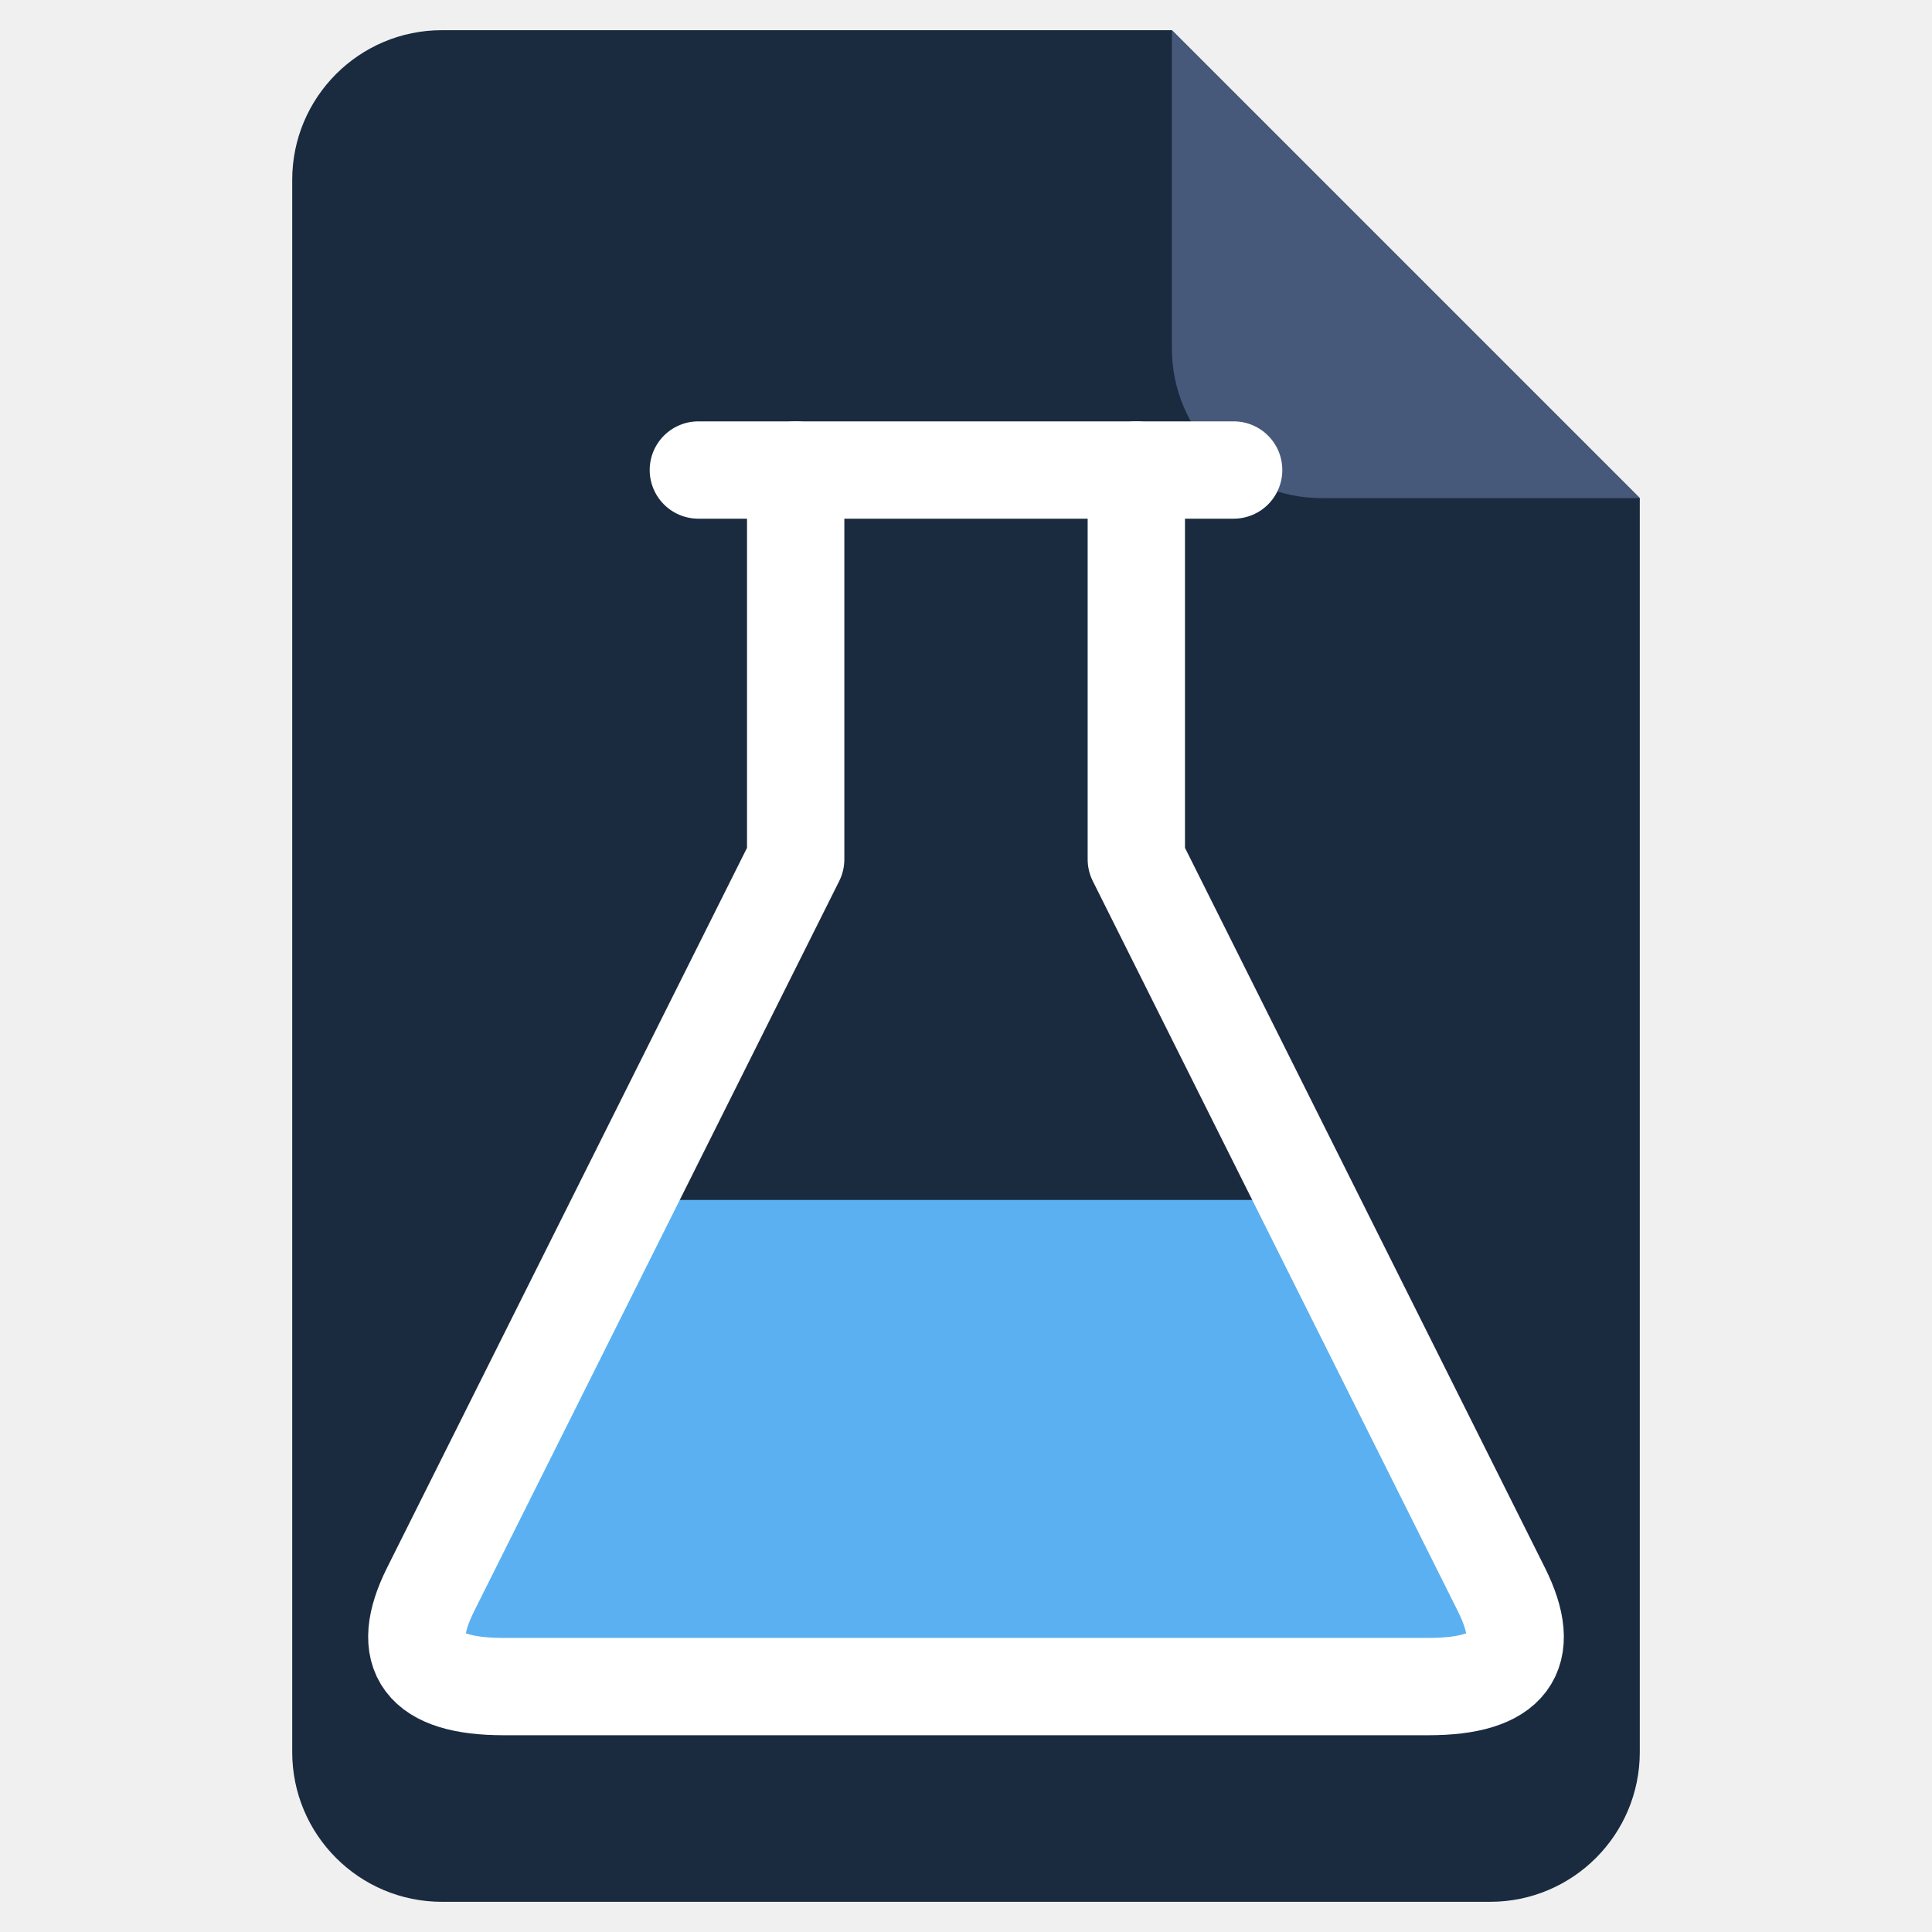
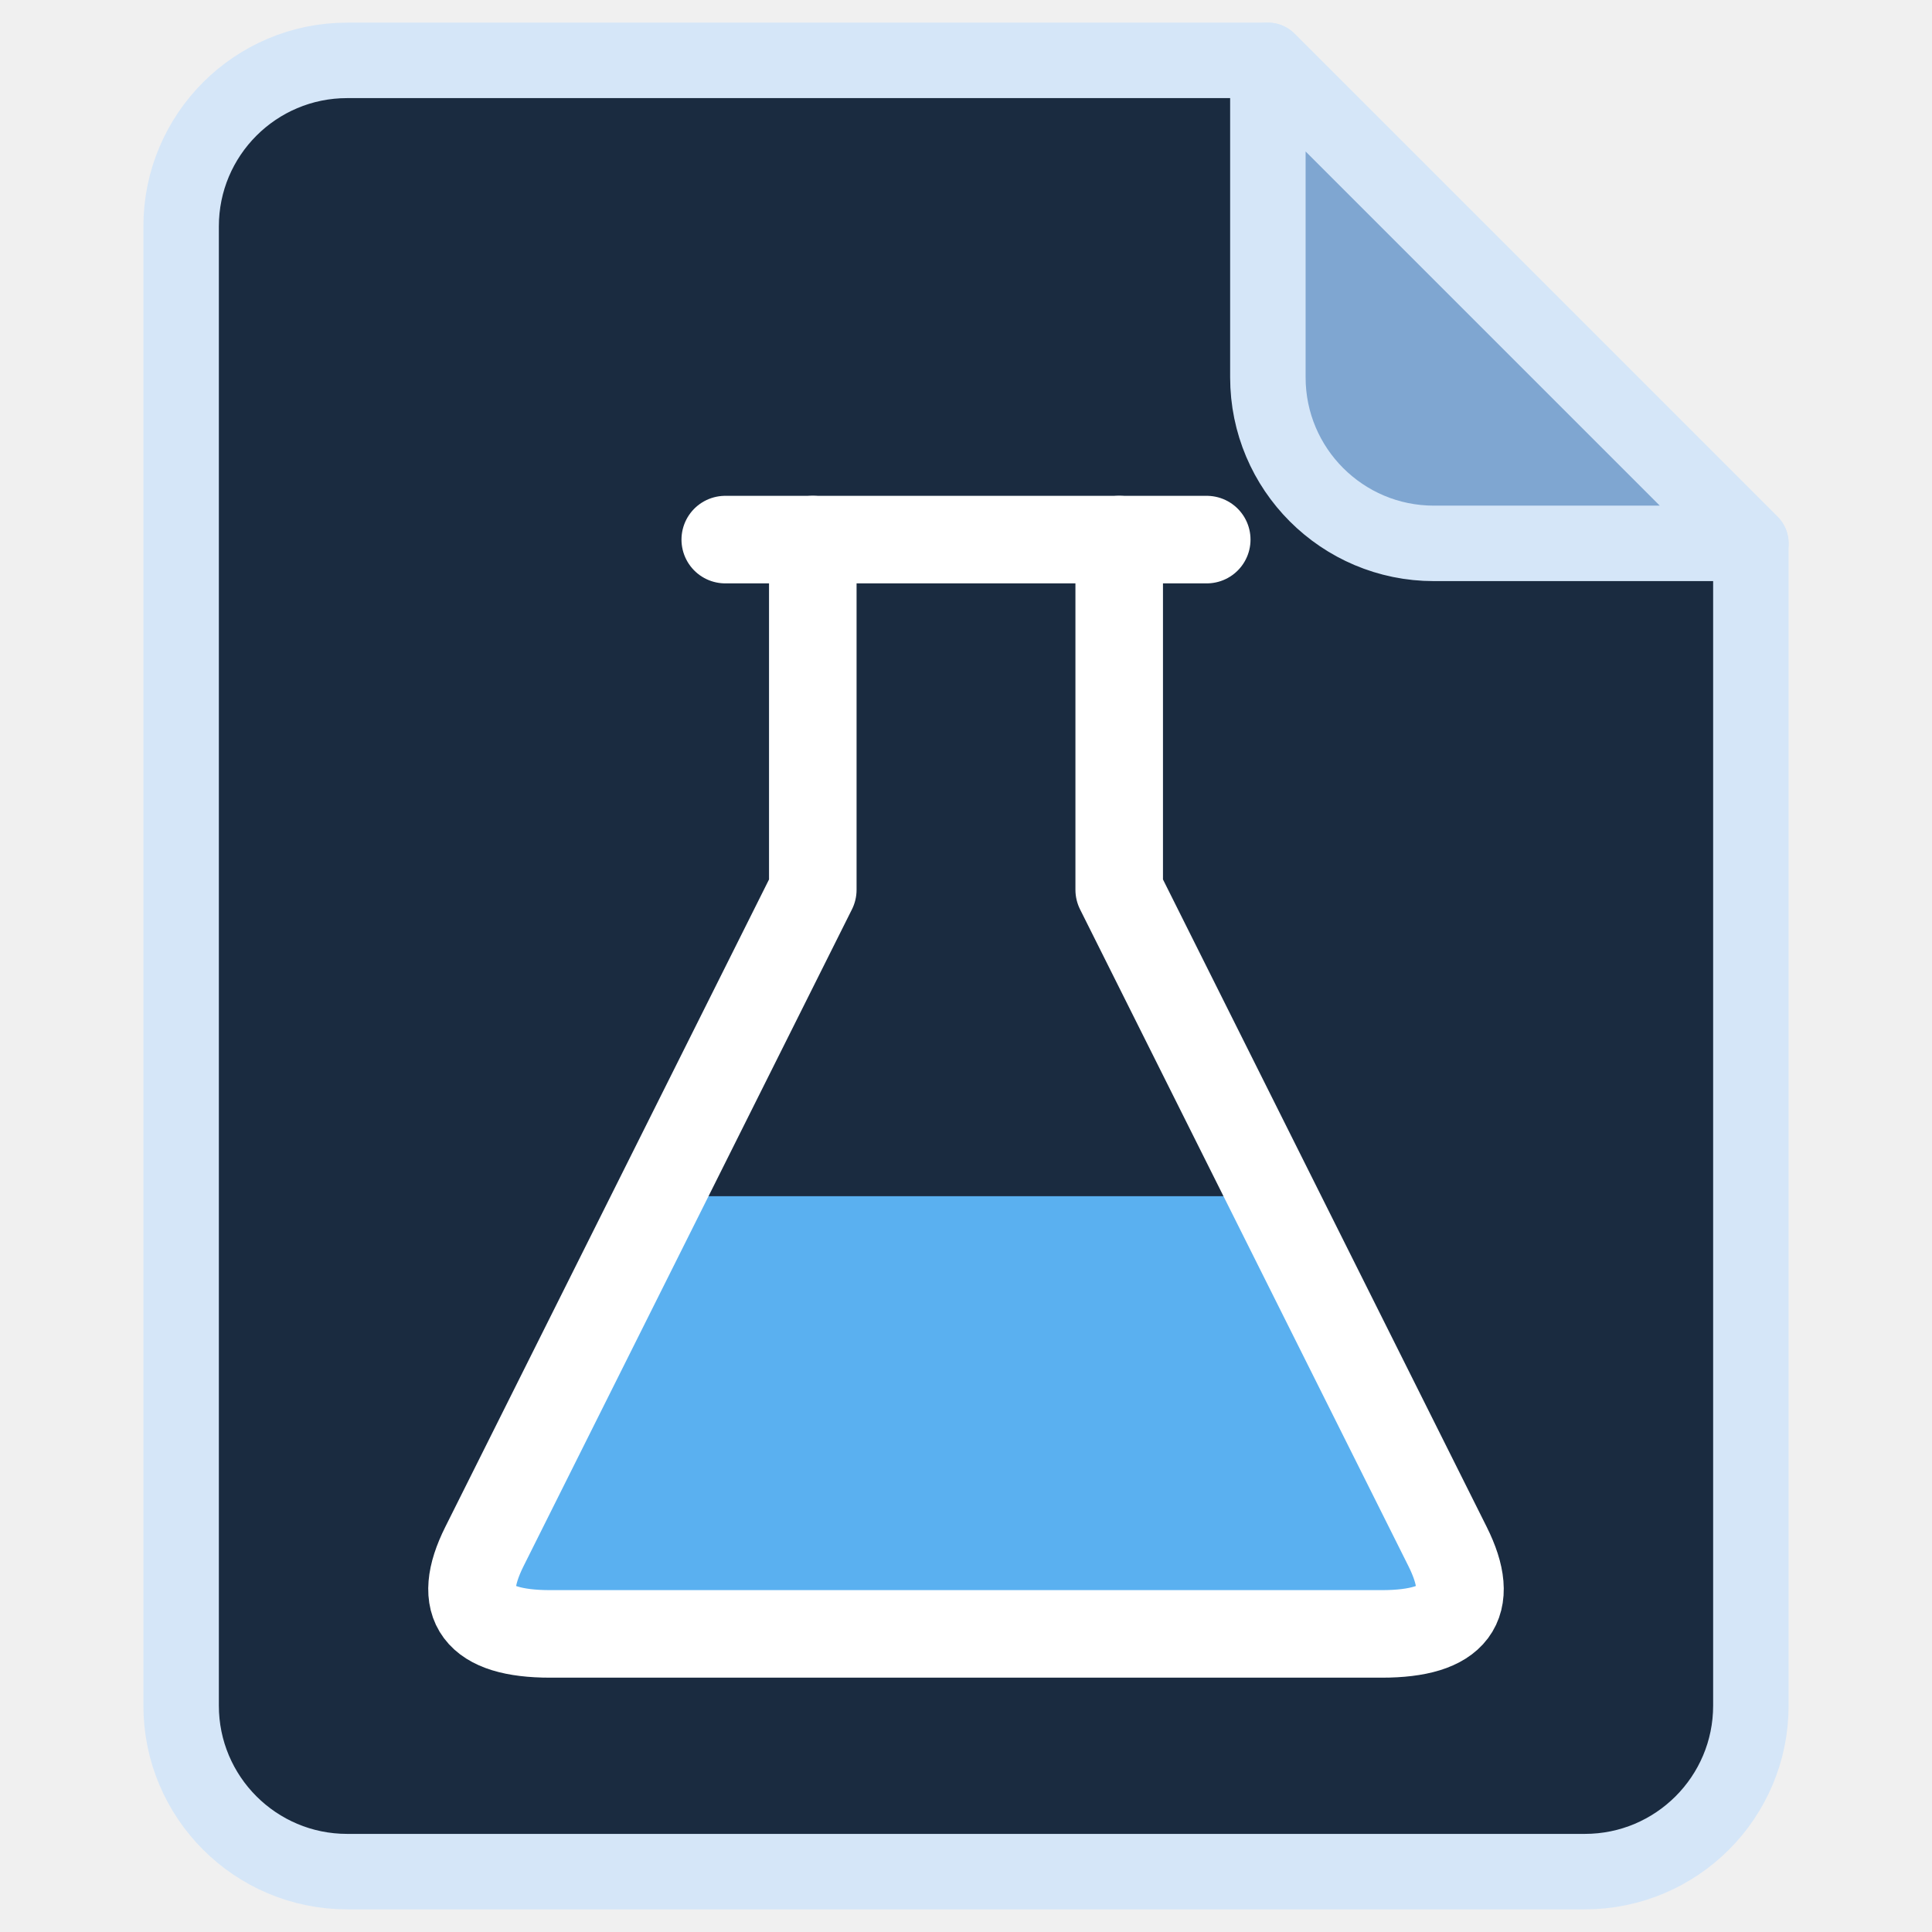
<svg xmlns="http://www.w3.org/2000/svg" viewBox="0 0 256 256">
  <defs>
    <clipPath id="inside">
      <path d="M114 96 V128 L84 188 Q80 196 90 196 H166 Q176 196 172 188 L142 128 V96 Z" />
    </clipPath>
  </defs>
-   <g transform="translate(128 128) scale(1.24) translate(-128 -128)">
-     <path fill="#1A2B40" d="M72 28 H150 L200 78 V212 a16 16 0 0 1 -16 16 H72 a16 16 0 0 1 -16 -16 V44 a16 16 0 0 1 16 -16 Z" />
-     <path fill="#46597A" d="M150 28 V62 a16 16 0 0 0 16 16 H200 Z" />
-     <g transform="translate(128 140) scale(1.3) translate(-128 -146)">
-       <rect x="80" y="156" width="96" height="44" fill="#5AB0F0" clip-path="url(#inside)" />
-       <g fill="none" stroke="#fff" stroke-width="8" stroke-linecap="round" stroke-linejoin="round">
-         <path d="M114 96 V128 L84 188 Q80 196 90 196 H166 Q176 196 172 188 L142 128 V96" />
-         <path d="M106 96 H150" />
-       </g>
+   <path fill="#1A2B40" stroke="#D5E6F8" stroke-width="10" stroke-linejoin="round" d="M46 8 H168 L232 72 V226 a22 22 0 0 1 -22 22 H46 a22 22 0 0 1 -22 -22 V30 a22 22 0 0 1 22 -22 Z" />
+   <path fill="#7FA6D1" d="M168 8 V50 a22 22 0 0 0 22 22 H232 Z" stroke="#D5E6F8" stroke-width="10" stroke-linejoin="round" />
+   <g transform="translate(128 144) scale(1.45) translate(-128 -146)">
+     <rect x="80" y="156" width="96" height="44" fill="#5AB0F0" clip-path="url(#inside)" />
+     <g fill="none" stroke="#fff" stroke-width="8" stroke-linecap="round" stroke-linejoin="round">
+       <path d="M114 96 V128 L84 188 Q80 196 90 196 H166 Q176 196 172 188 L142 128 V96" />
+       <path d="M106 96 H150" />
    </g>
  </g>
</svg>
